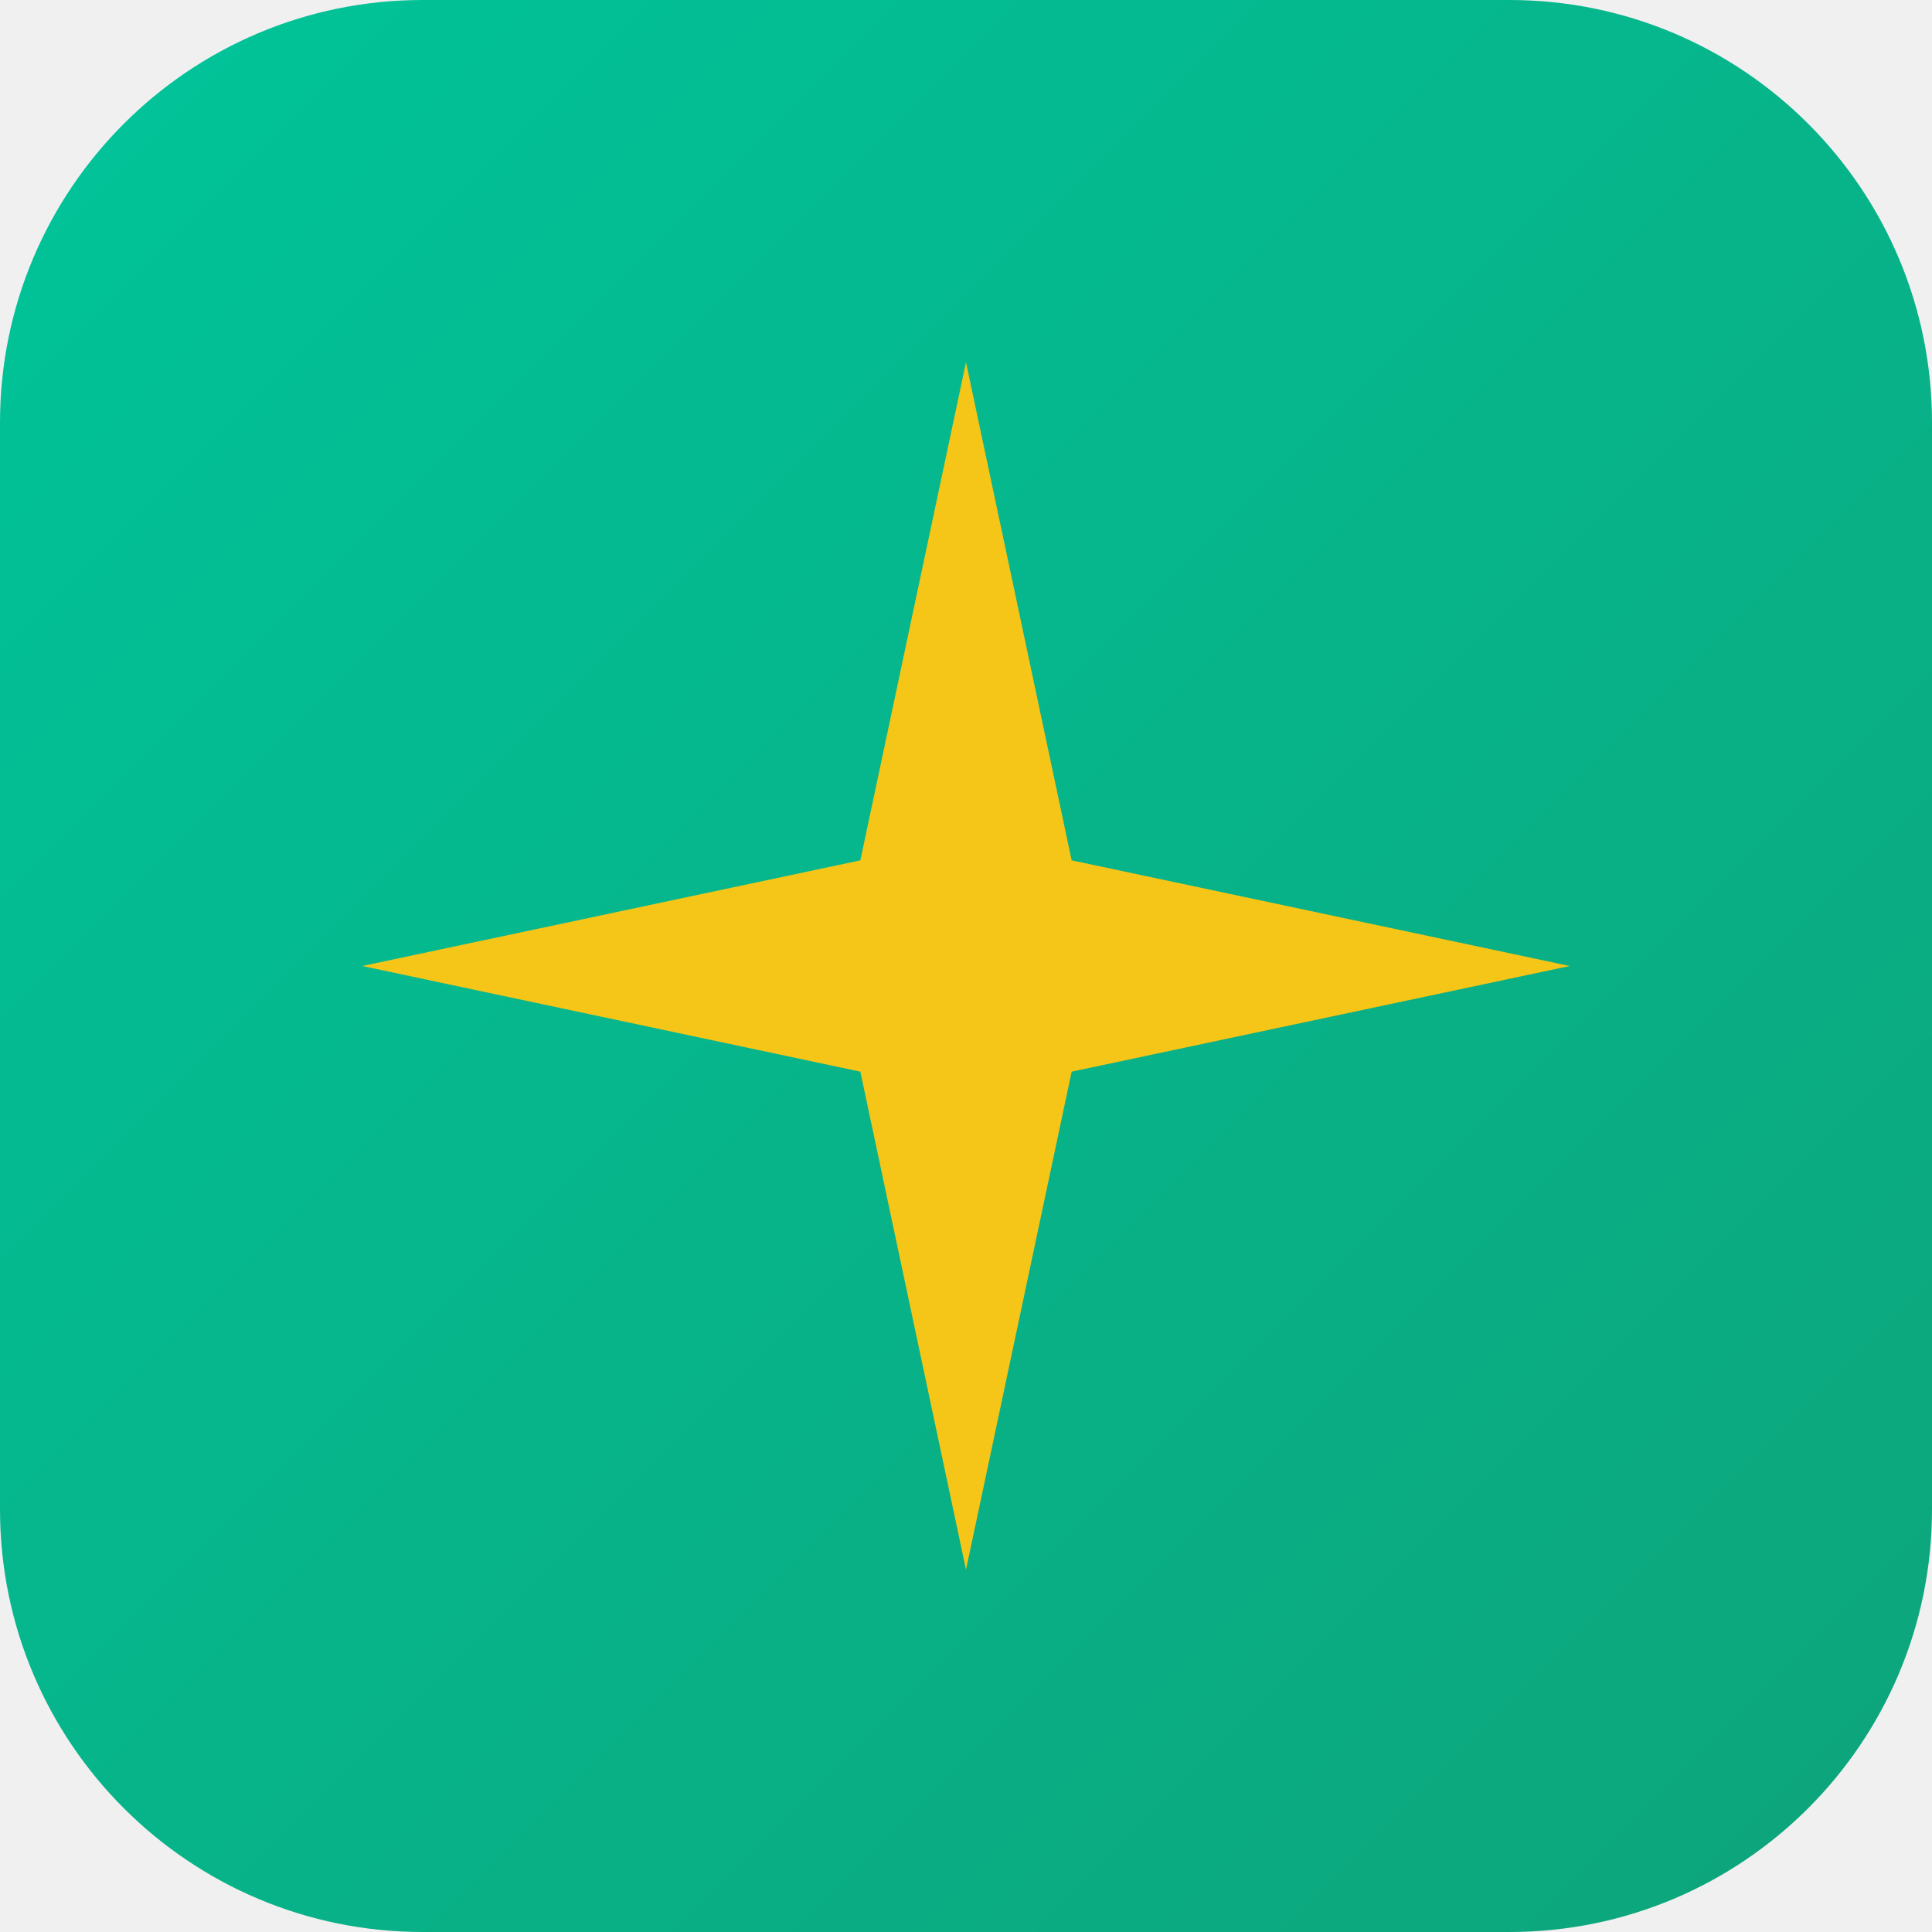
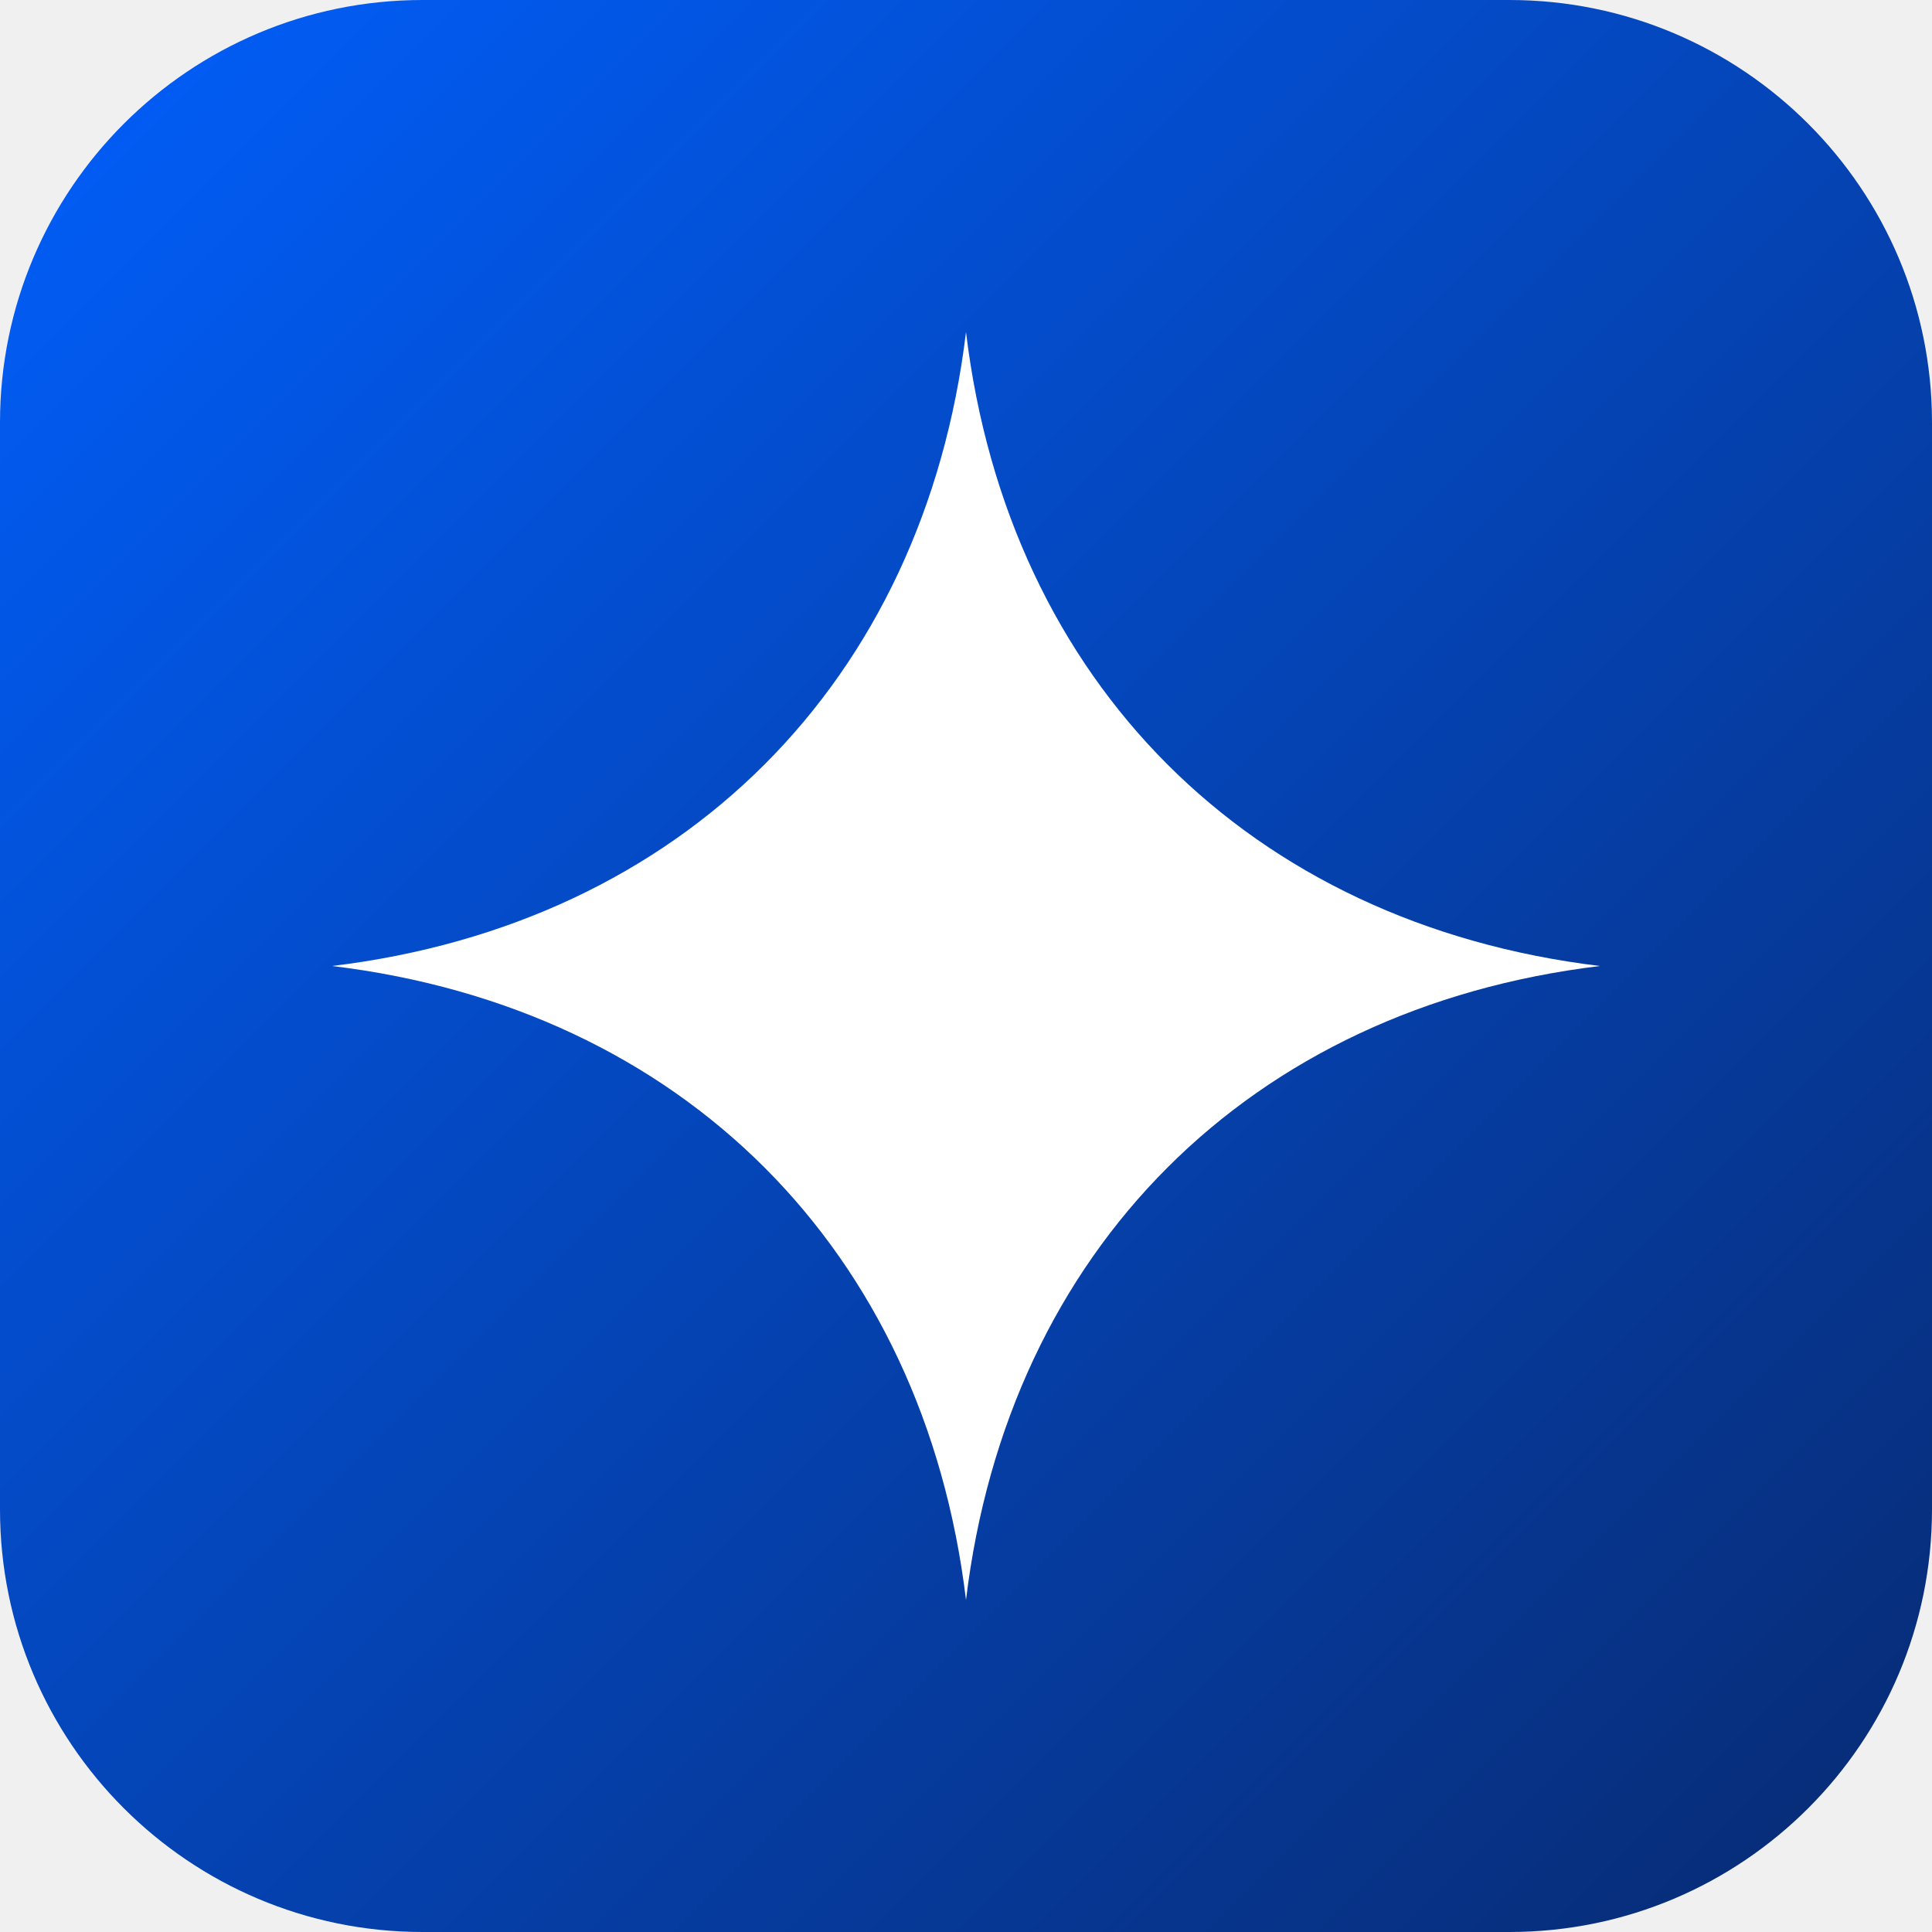
<svg xmlns="http://www.w3.org/2000/svg" viewBox="0 0 64 64" width="64" height="64">
  <defs>
-     <linearGradient id="favBg" x1="0%" y1="0%" x2="100%" y2="100%">
-       <stop offset="0%" stop-color="#00C49A" />
-       <stop offset="100%" stop-color="#0EA47A" />
+     <linearGradient id="stFundo" x1="0%" y1="0%" x2="100%" y2="100%">
+       <stop offset="0%" stop-color="#015FFC" />
+       <stop offset="100%" stop-color="#082A71" />
    </linearGradient>
  </defs>
-   <rect x="0" y="0" width="64" height="64" rx="14" ry="14" fill="url(#favBg)" />
-   <path d="M32 12 L35.5 28.5 L52 32 L35.5 35.5 L32 52 L28.5 35.5 L12 32 L28.5 28.5 Z" fill="#F5C518" />
+   <rect x="0" y="0" width="64" height="64" rx="14" ry="14" fill="url(#stFundo)" />
+   <path d="M32 11 C33.4 22.6 41.4 30.6 53 32 C41.4 33.4 33.4 41.4 32 53 C30.6 41.4 22.6 33.4 11 32 C22.6 30.6 30.6 22.6 32 11 Z" fill="#FFFFFF" />
</svg>
